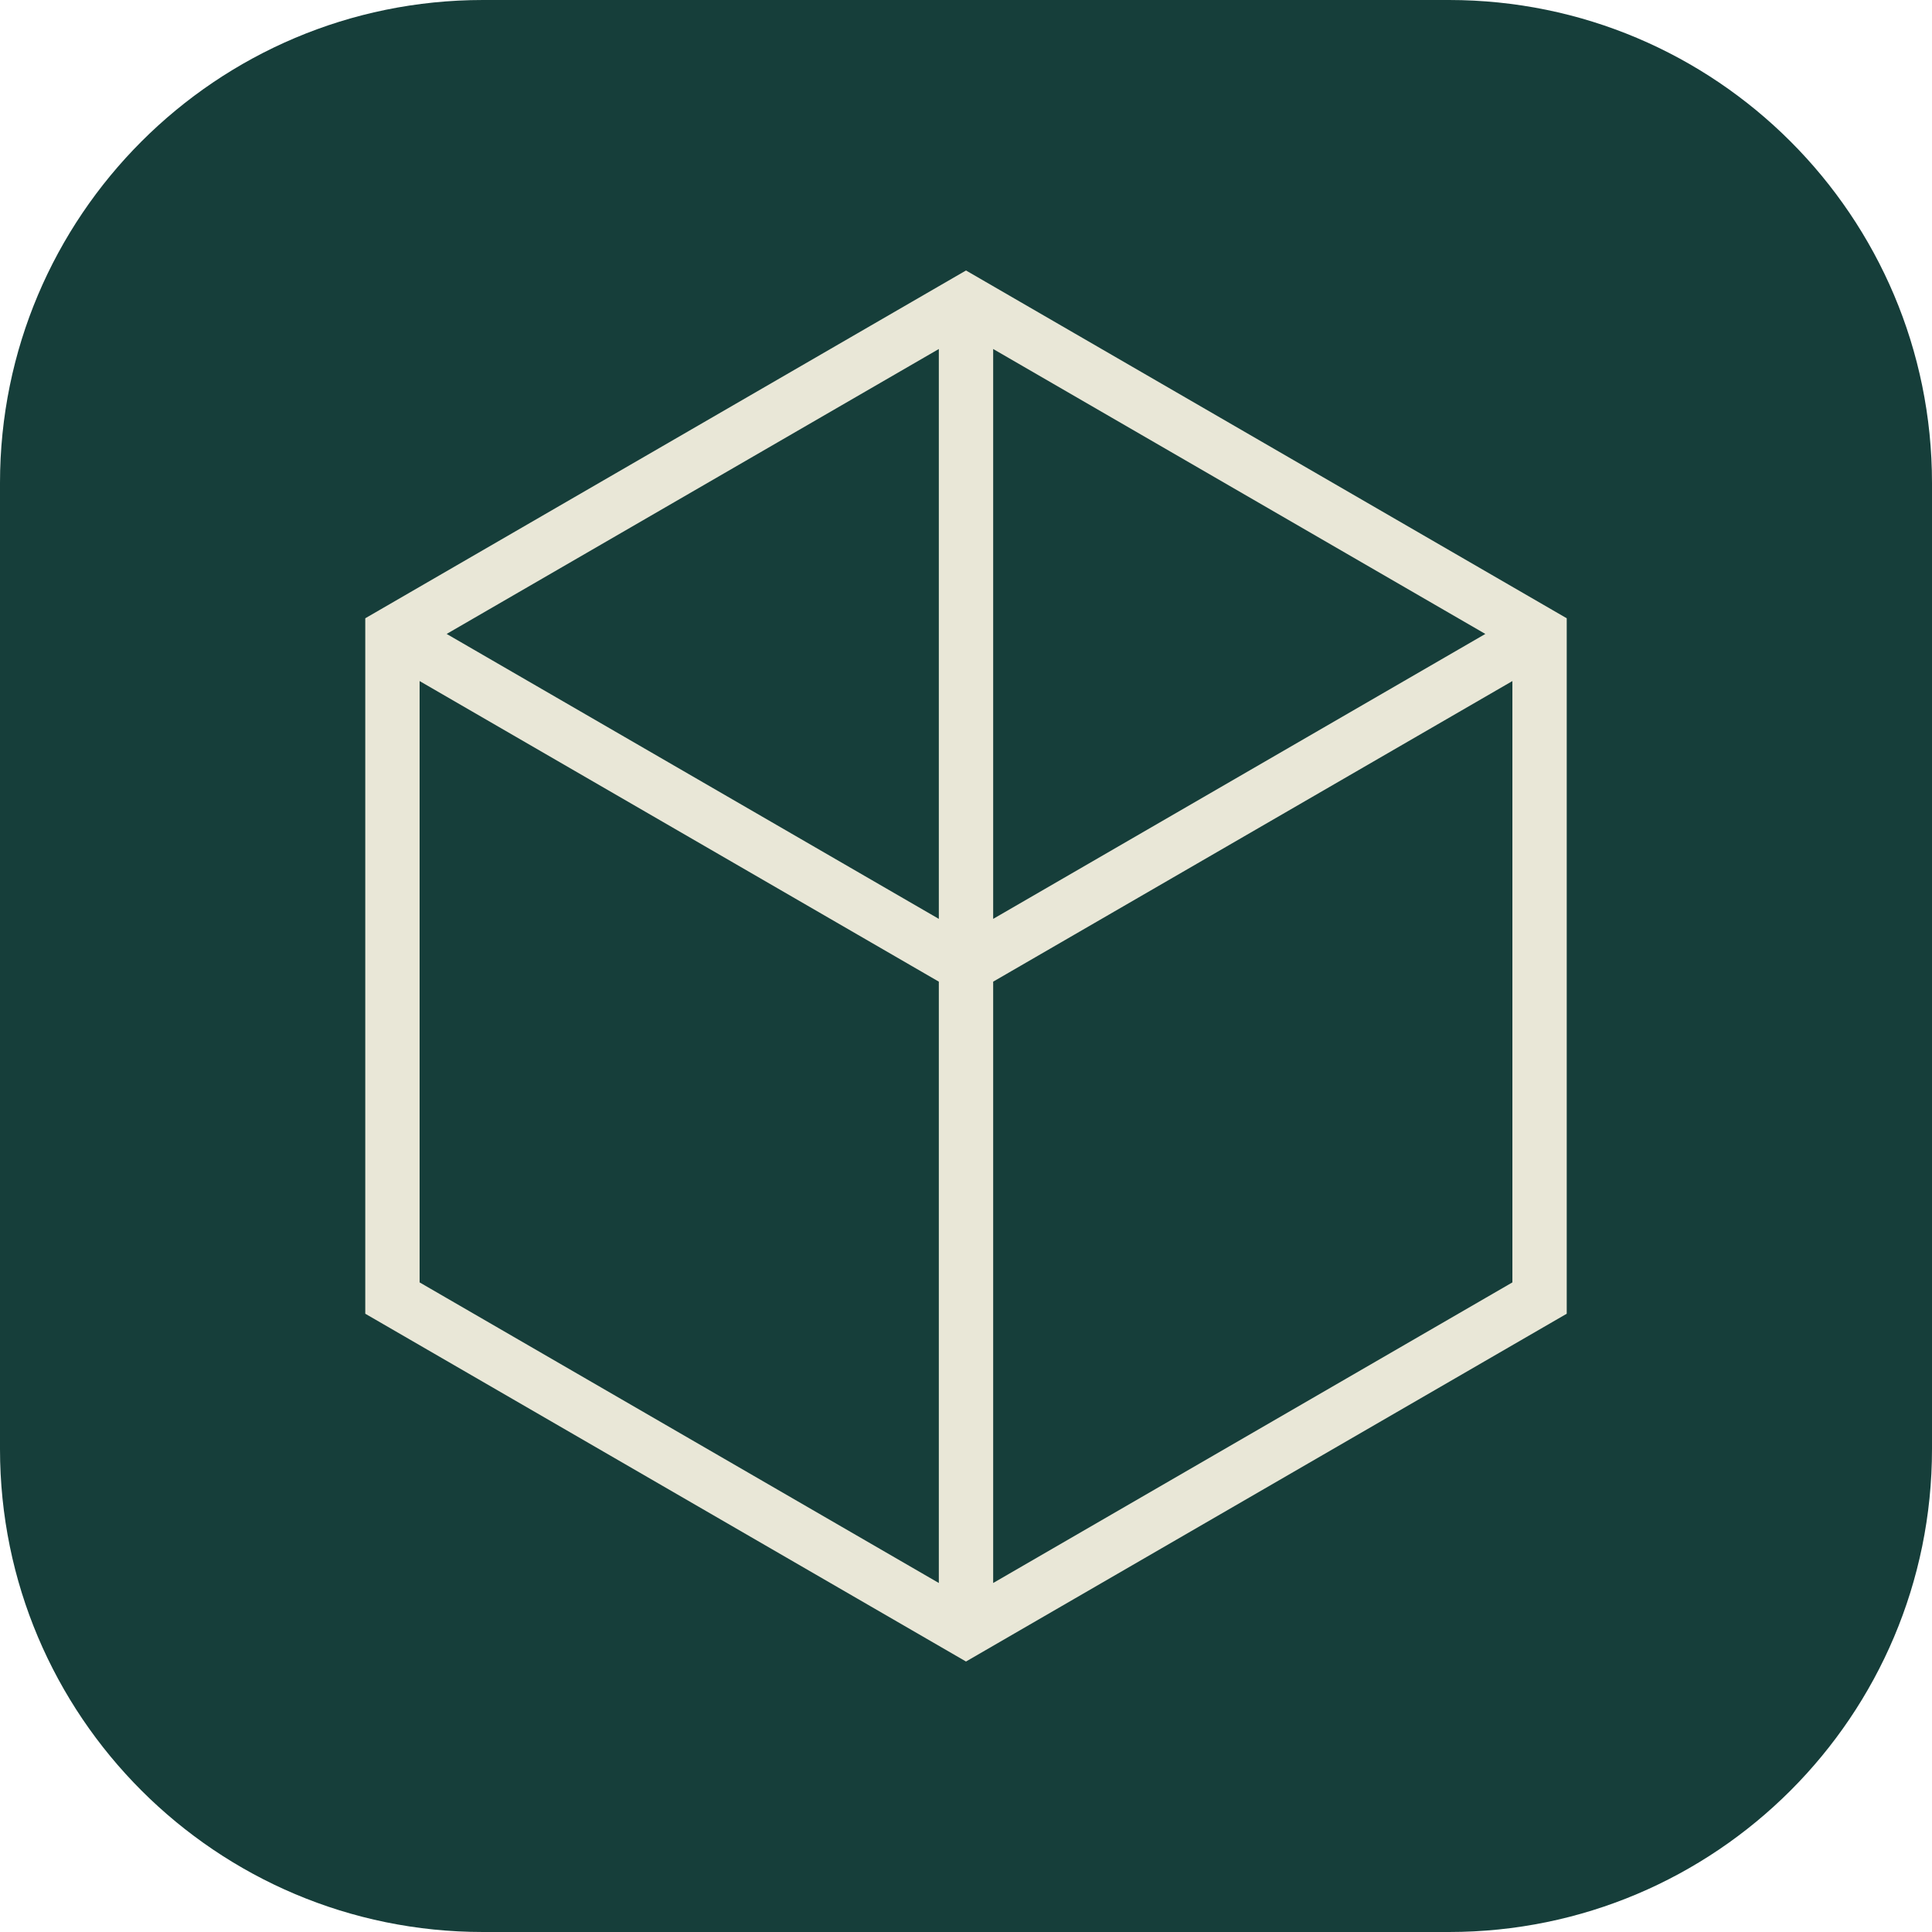
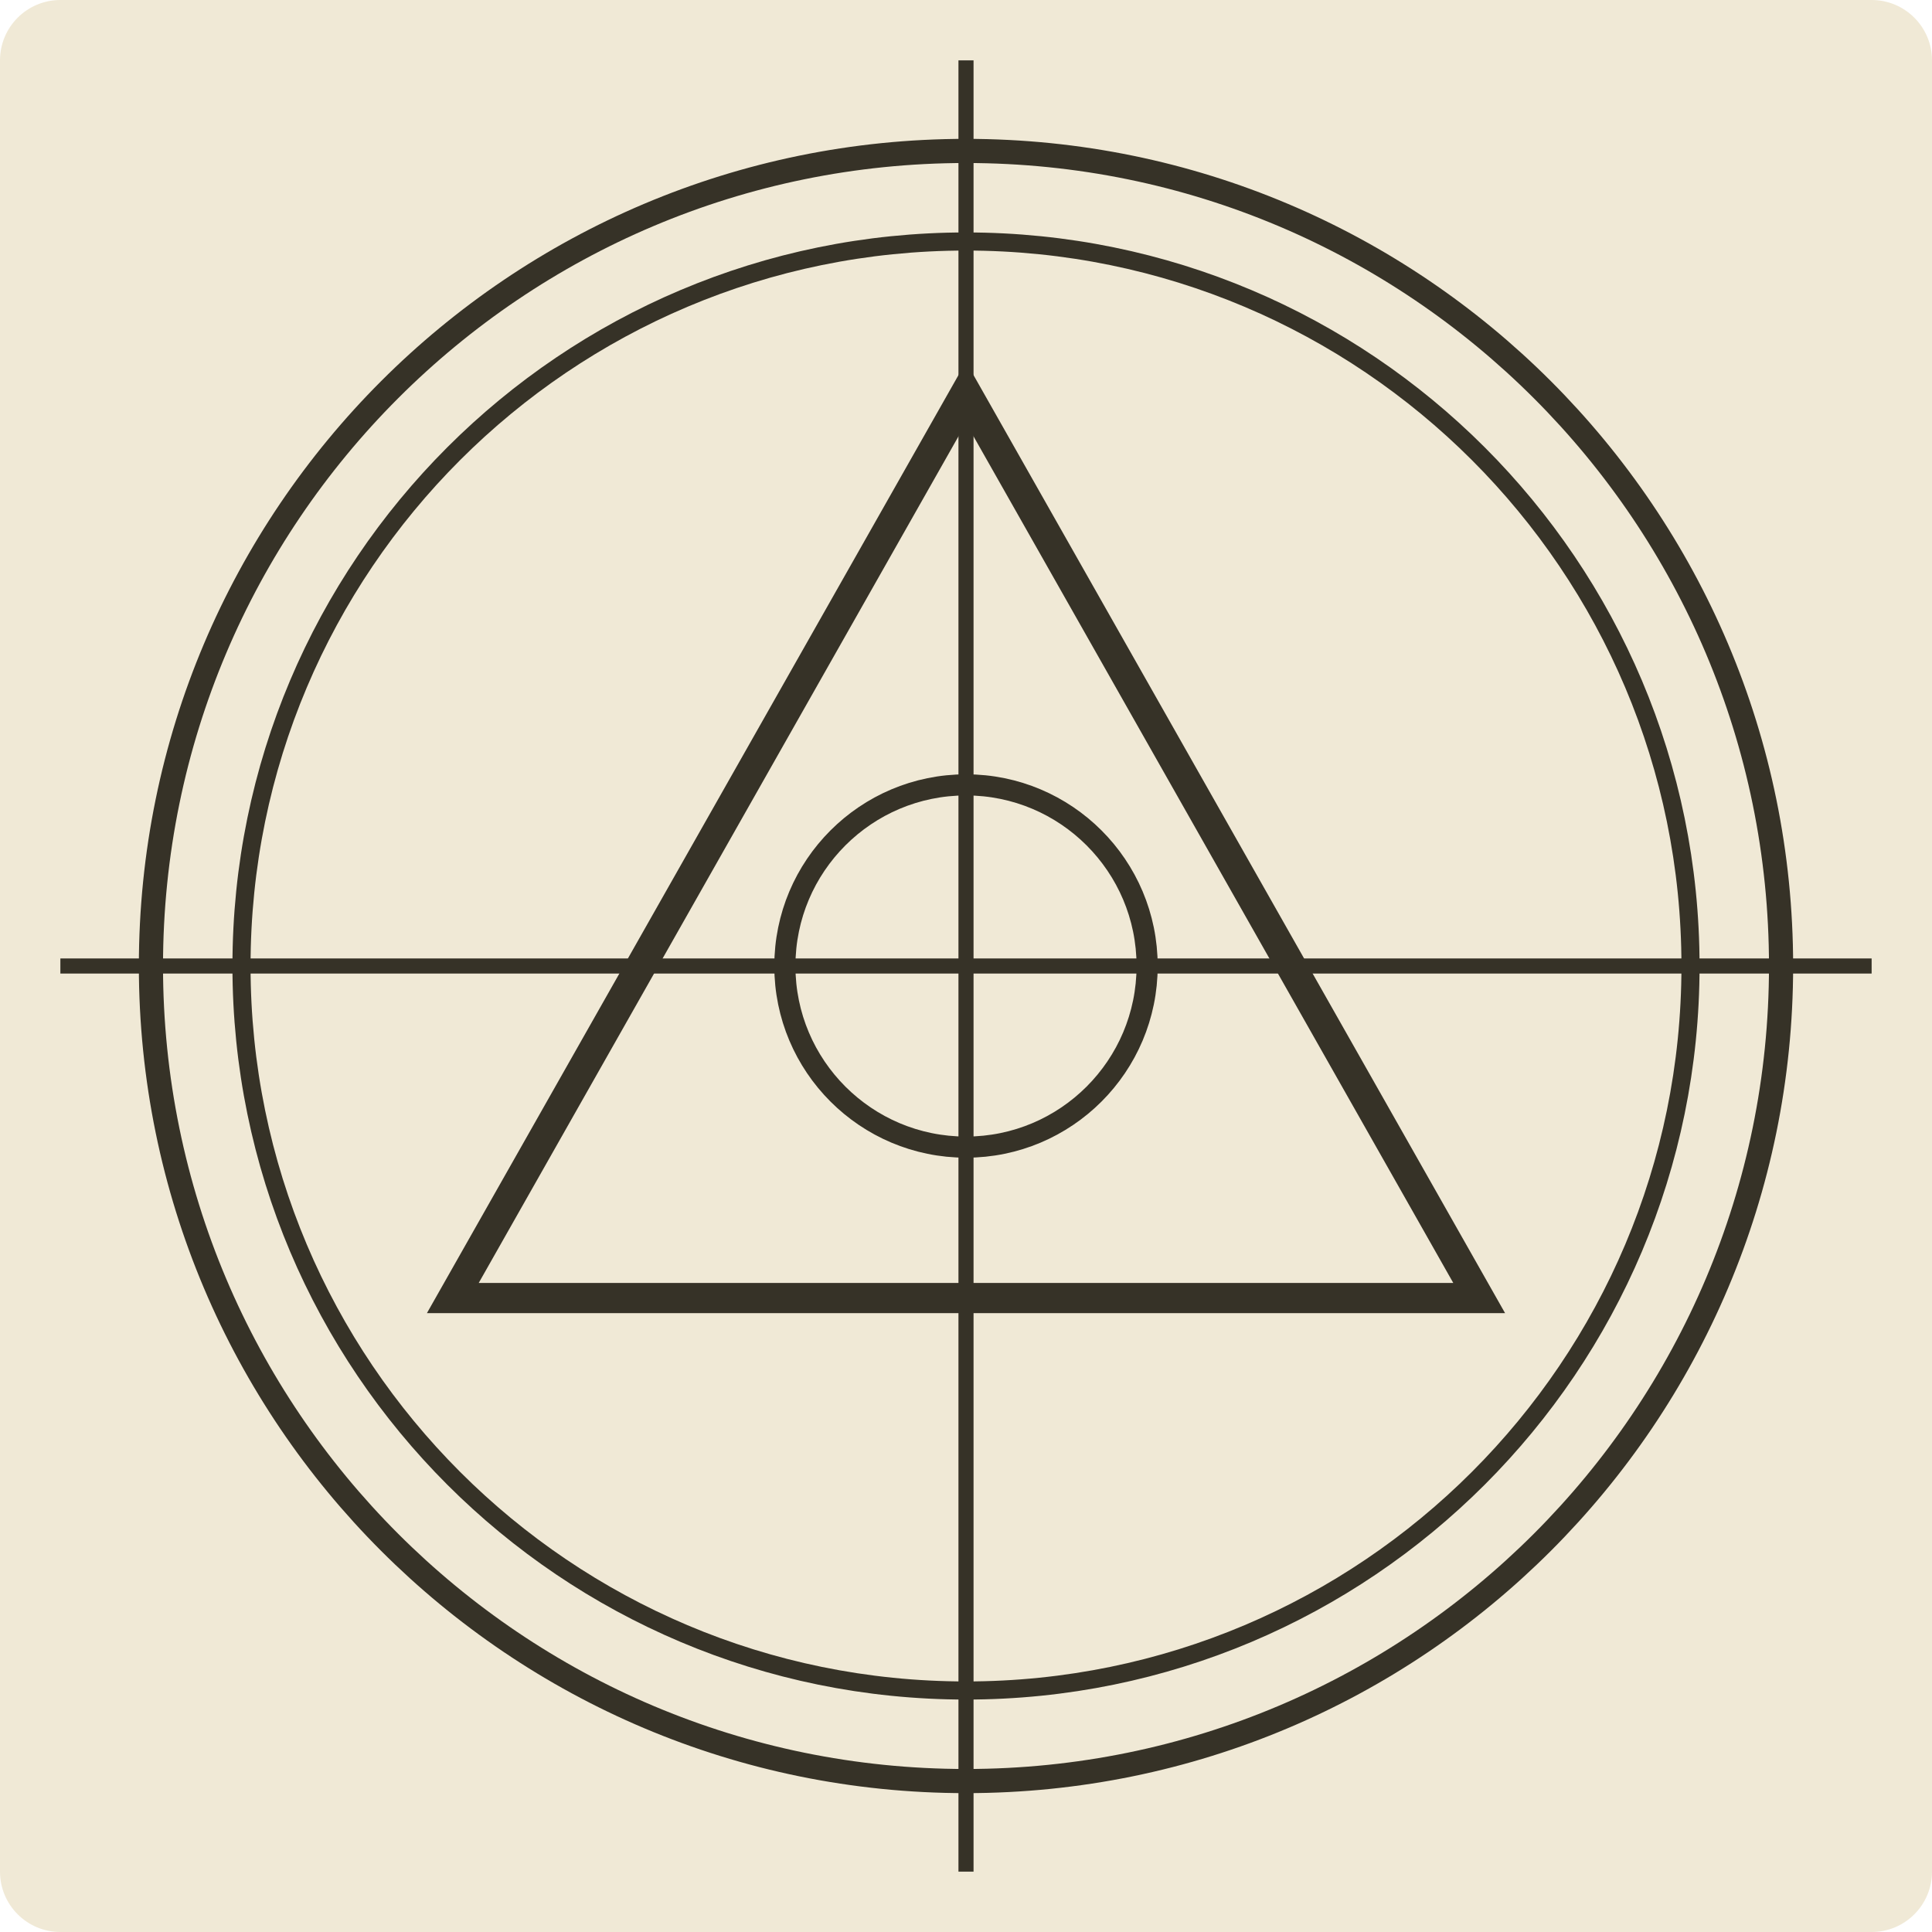
<svg xmlns="http://www.w3.org/2000/svg" viewBox="0 0 64 64">
-   <rect width="64" height="64" rx="16" fill="#163e3a" />
-   <g stroke="#e9e7d7" stroke-width="1.8" fill="none">
-     <path d="m32 10 19 11v22L32 54 13 43V21zM13 21l19 11 19-11M32 32v22M32 10v22" />
+   <rect width="64" height="64" rx="2" fill="#f0e9d6" />
+   <g stroke="#363227" fill="none">
+     <circle cx="32" cy="32" r="27" stroke-width=".8" />
+     <circle cx="32" cy="32" r="24" stroke-width=".6" />
+     <path d="M32 2v60M2 32h60" stroke-width=".5" />
+     <path d="M32 13 49 43H15Z" stroke-width="1" />
+     <circle cx="32" cy="32" r="6" stroke-width=".7" />
  </g>
</svg>
